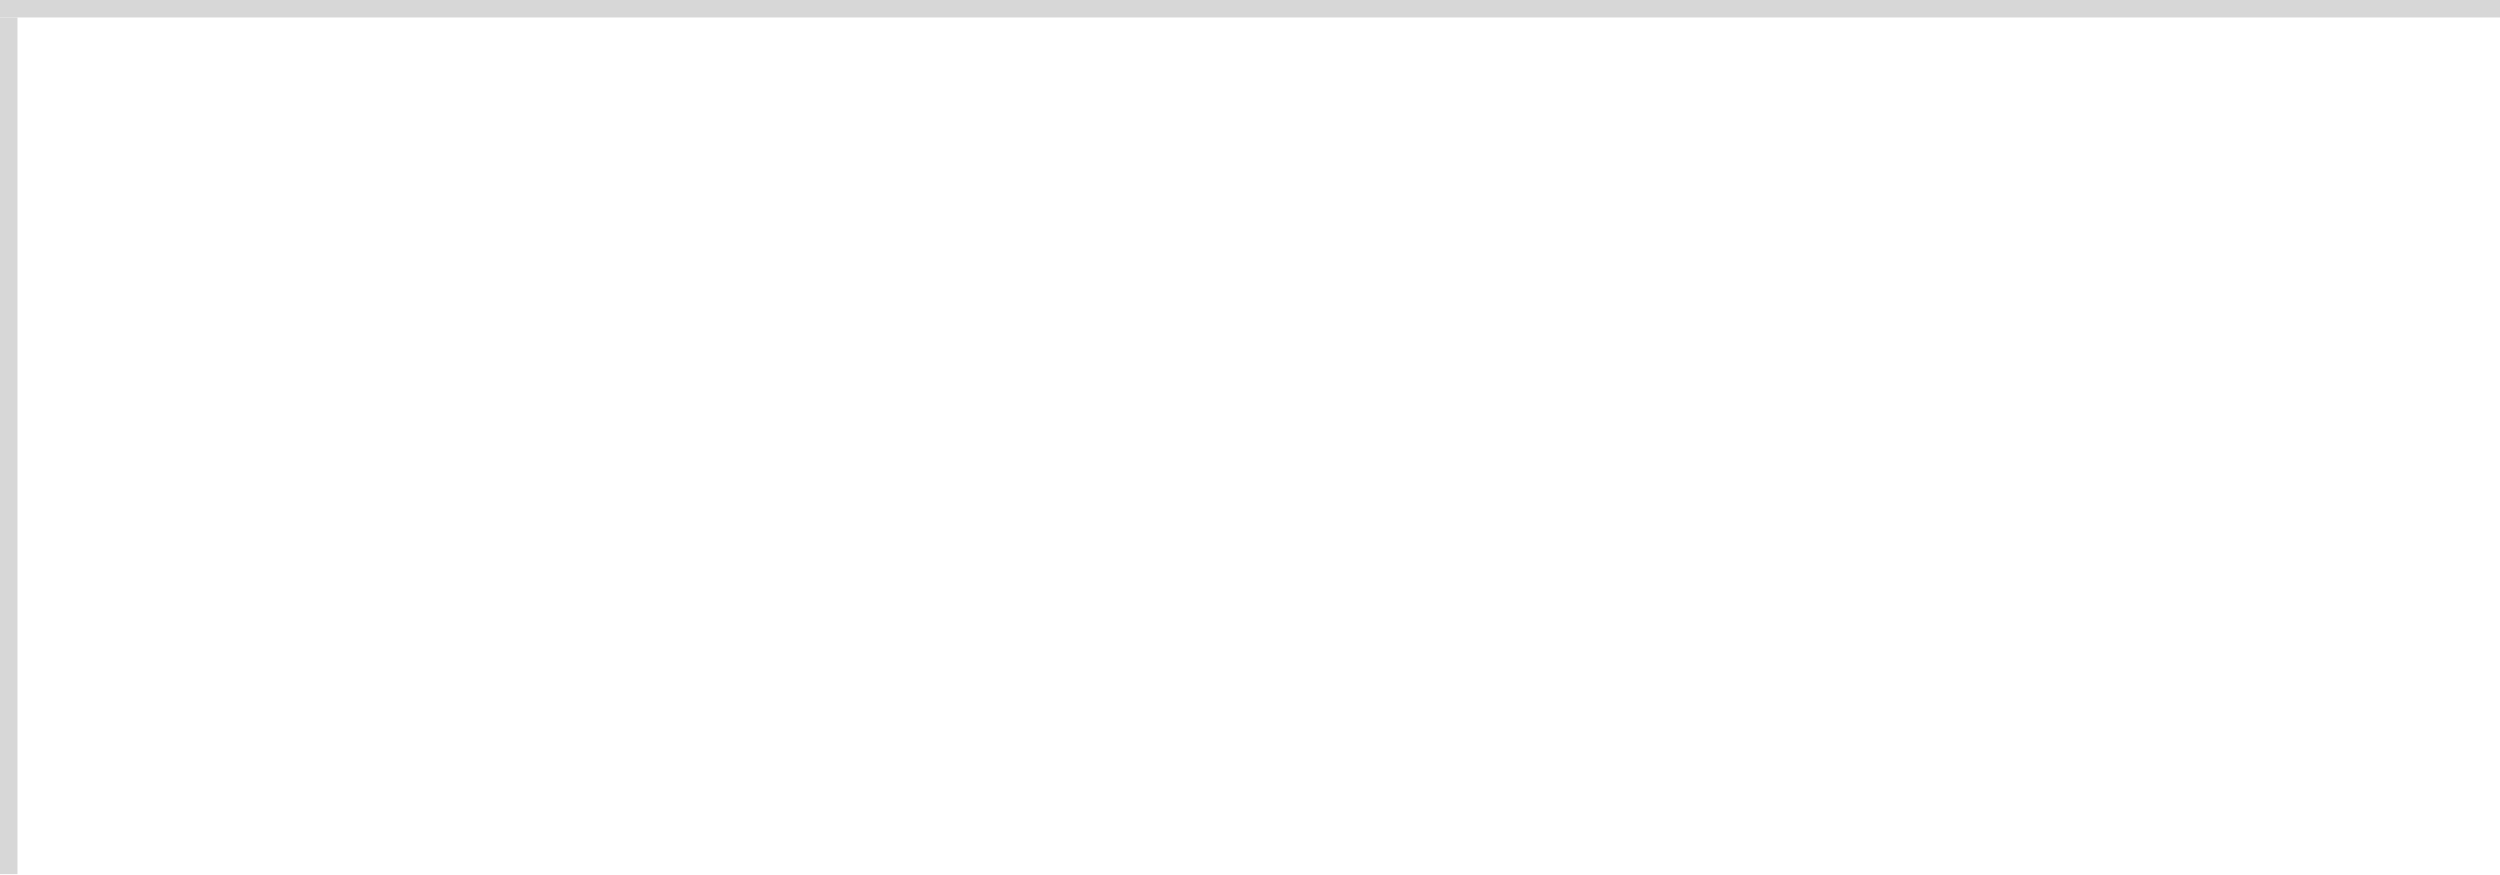
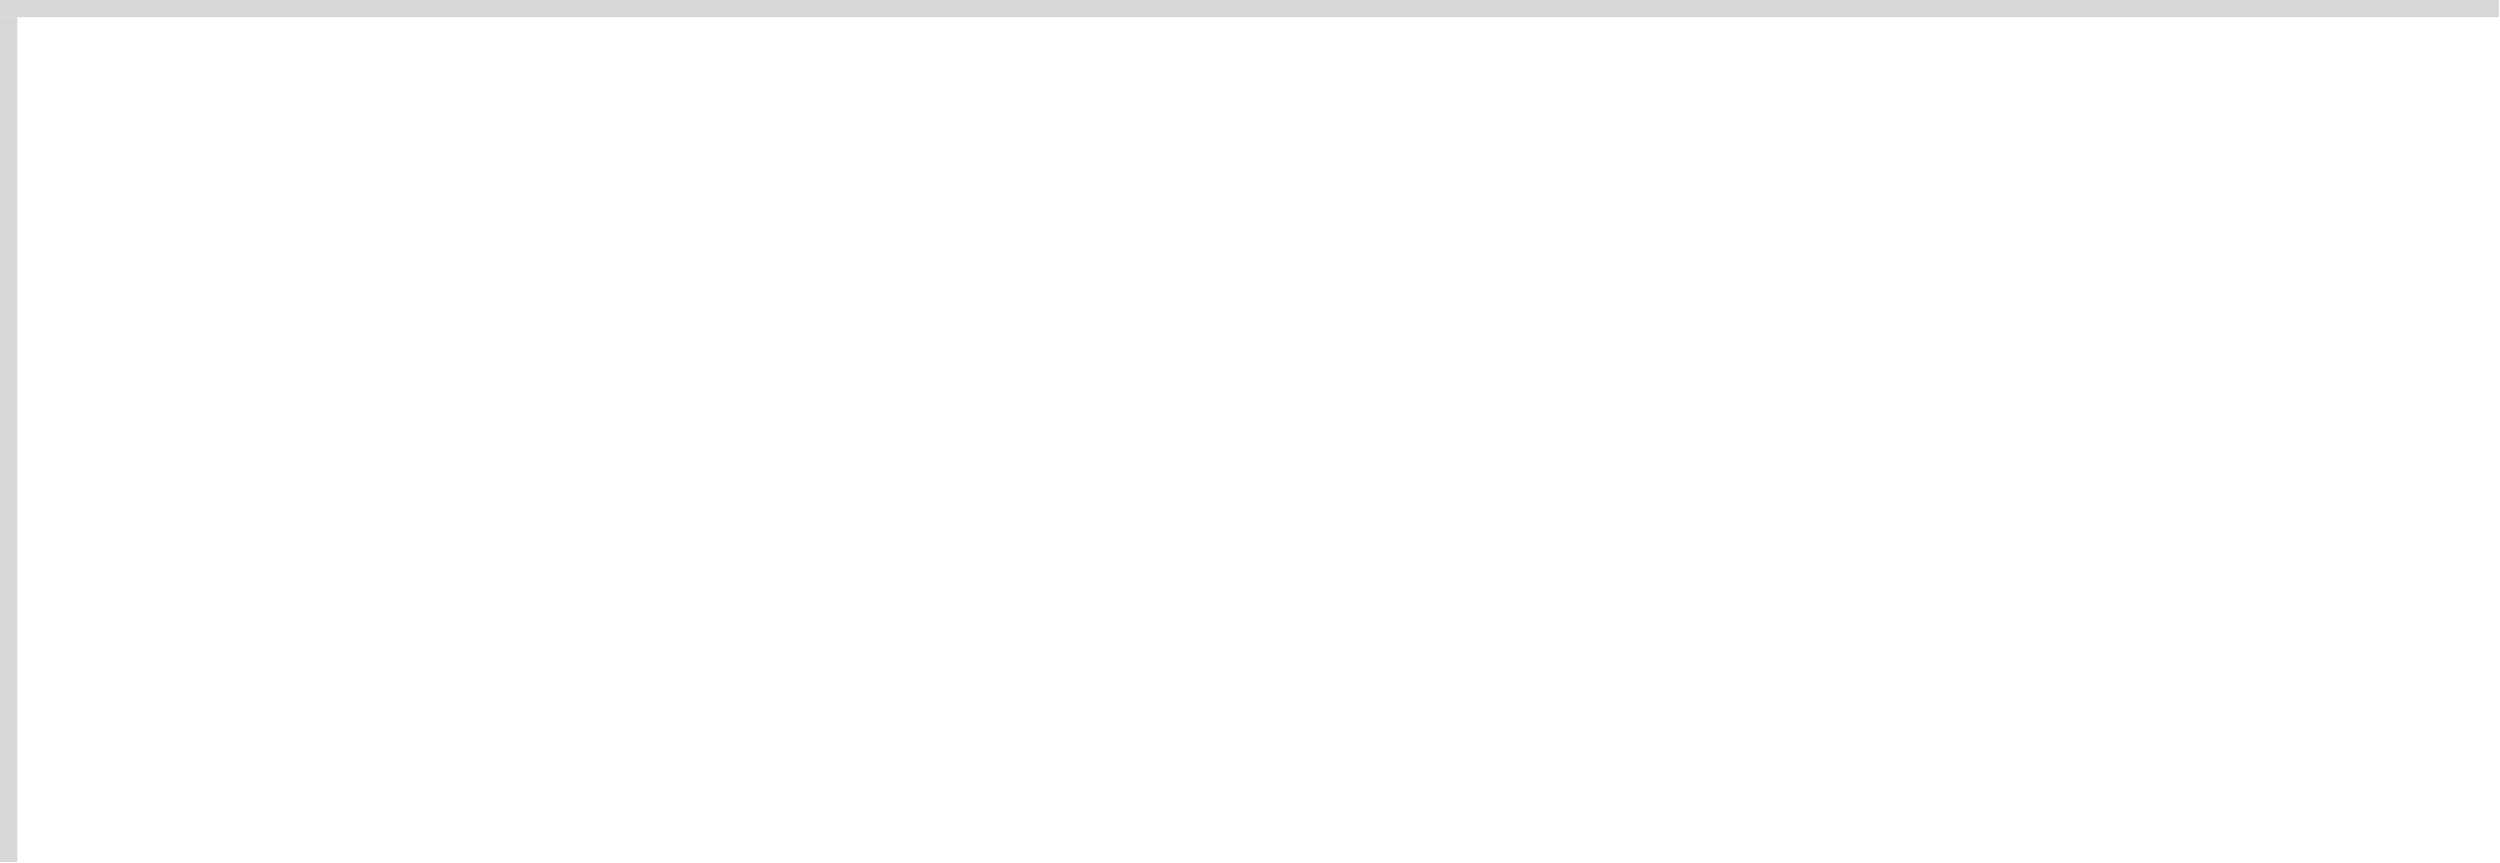
- <svg xmlns="http://www.w3.org/2000/svg" version="1.1" width="143px" height="50px" viewBox="90 704 143 50">
-   <path d="M 1 1  L 143 1  L 143 50  L 1 50  L 1 1  Z " fill-rule="nonzero" fill="rgba(255, 255, 255, 1)" stroke="none" transform="matrix(1 0 0 1 90 704 )" class="fill" />
-   <path d="M 0.5 1  L 0.5 50  " stroke-width="1" stroke-dasharray="0" stroke="rgba(215, 215, 215, 1)" fill="none" transform="matrix(1 0 0 1 90 704 )" class="stroke" />
-   <path d="M 0 0.5  L 143 0.5  " stroke-width="1" stroke-dasharray="0" stroke="rgba(215, 215, 215, 1)" fill="none" transform="matrix(1 0 0 1 90 704 )" class="stroke" />
+ <svg xmlns="http://www.w3.org/2000/svg" version="1.1" width="145px" height="50px" viewBox="90 729 145 50">
+   <path d="M 1 1  L 145 1  L 145 50  L 1 50  L 1 1  Z " fill-rule="nonzero" fill="rgba(255, 255, 255, 1)" stroke="none" transform="matrix(1 0 0 1 90 729 )" class="fill" />
+   <path d="M 0.5 1  L 0.5 50  " stroke-width="1" stroke-dasharray="0" stroke="rgba(215, 215, 215, 1)" fill="none" transform="matrix(1 0 0 1 90 729 )" class="stroke" />
+   <path d="M 0 0.5  L 145 0.5  " stroke-width="1" stroke-dasharray="0" stroke="rgba(215, 215, 215, 1)" fill="none" transform="matrix(1 0 0 1 90 729 )" class="stroke" />
</svg>
